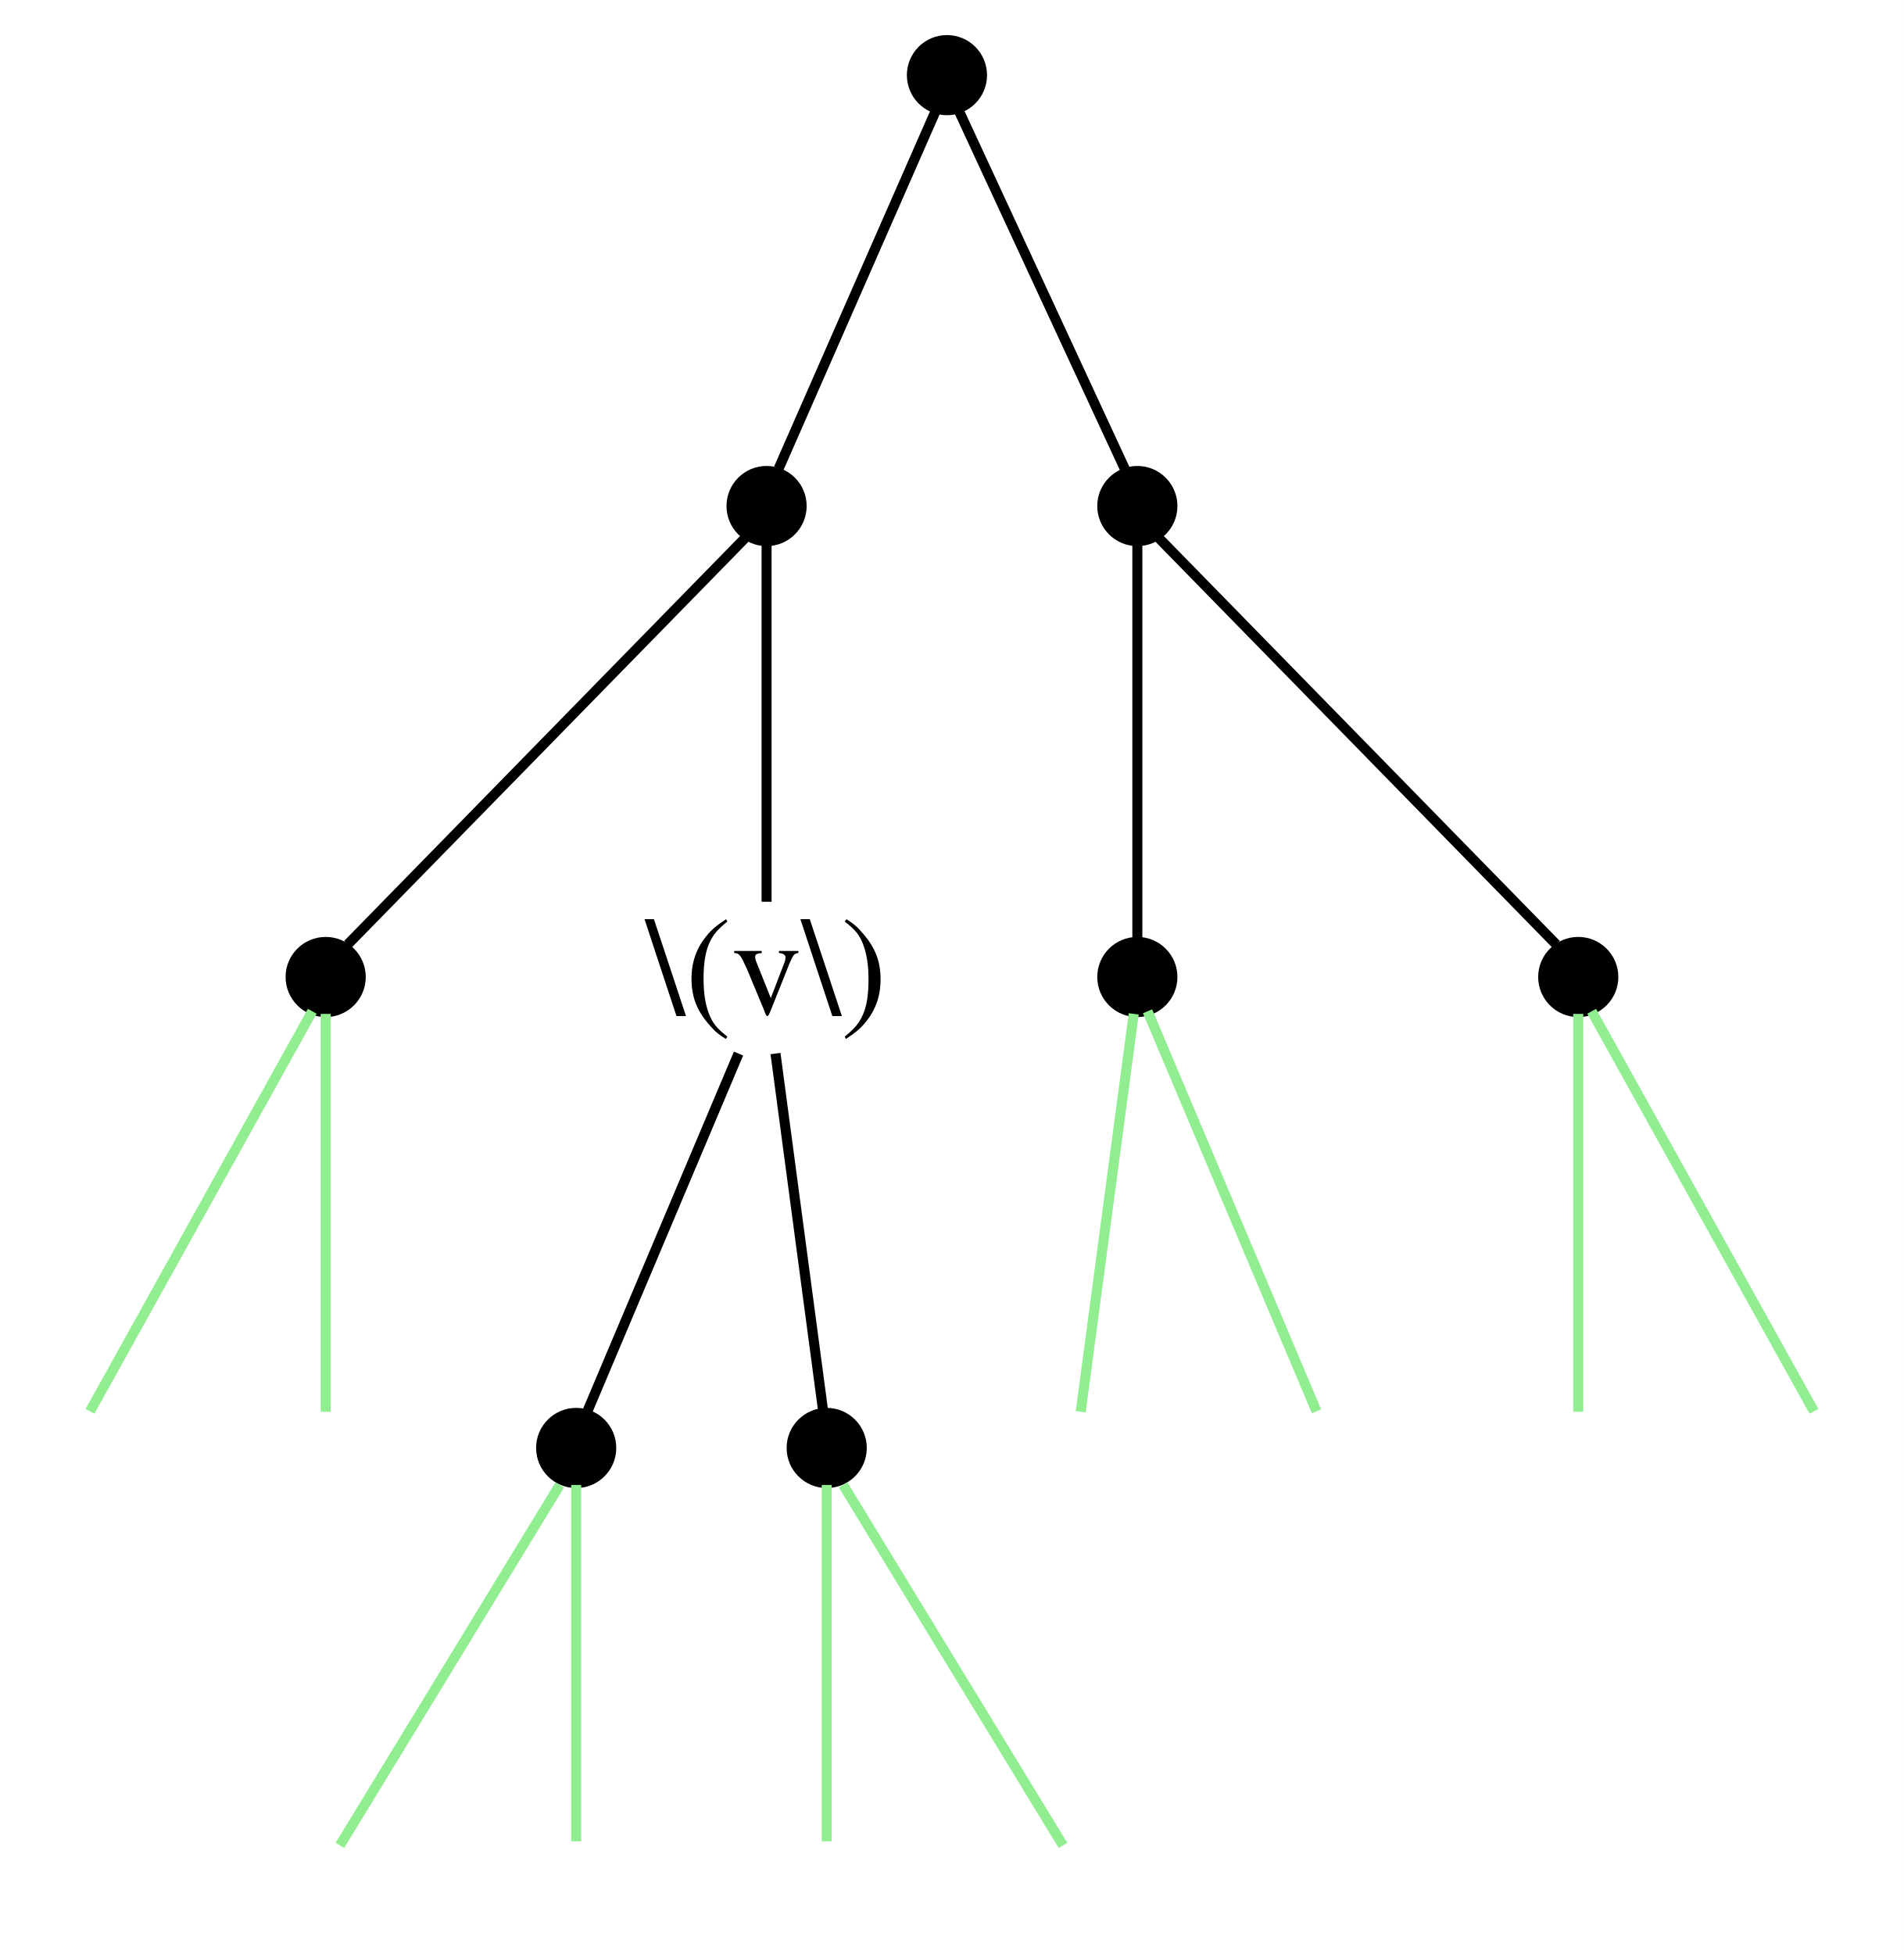
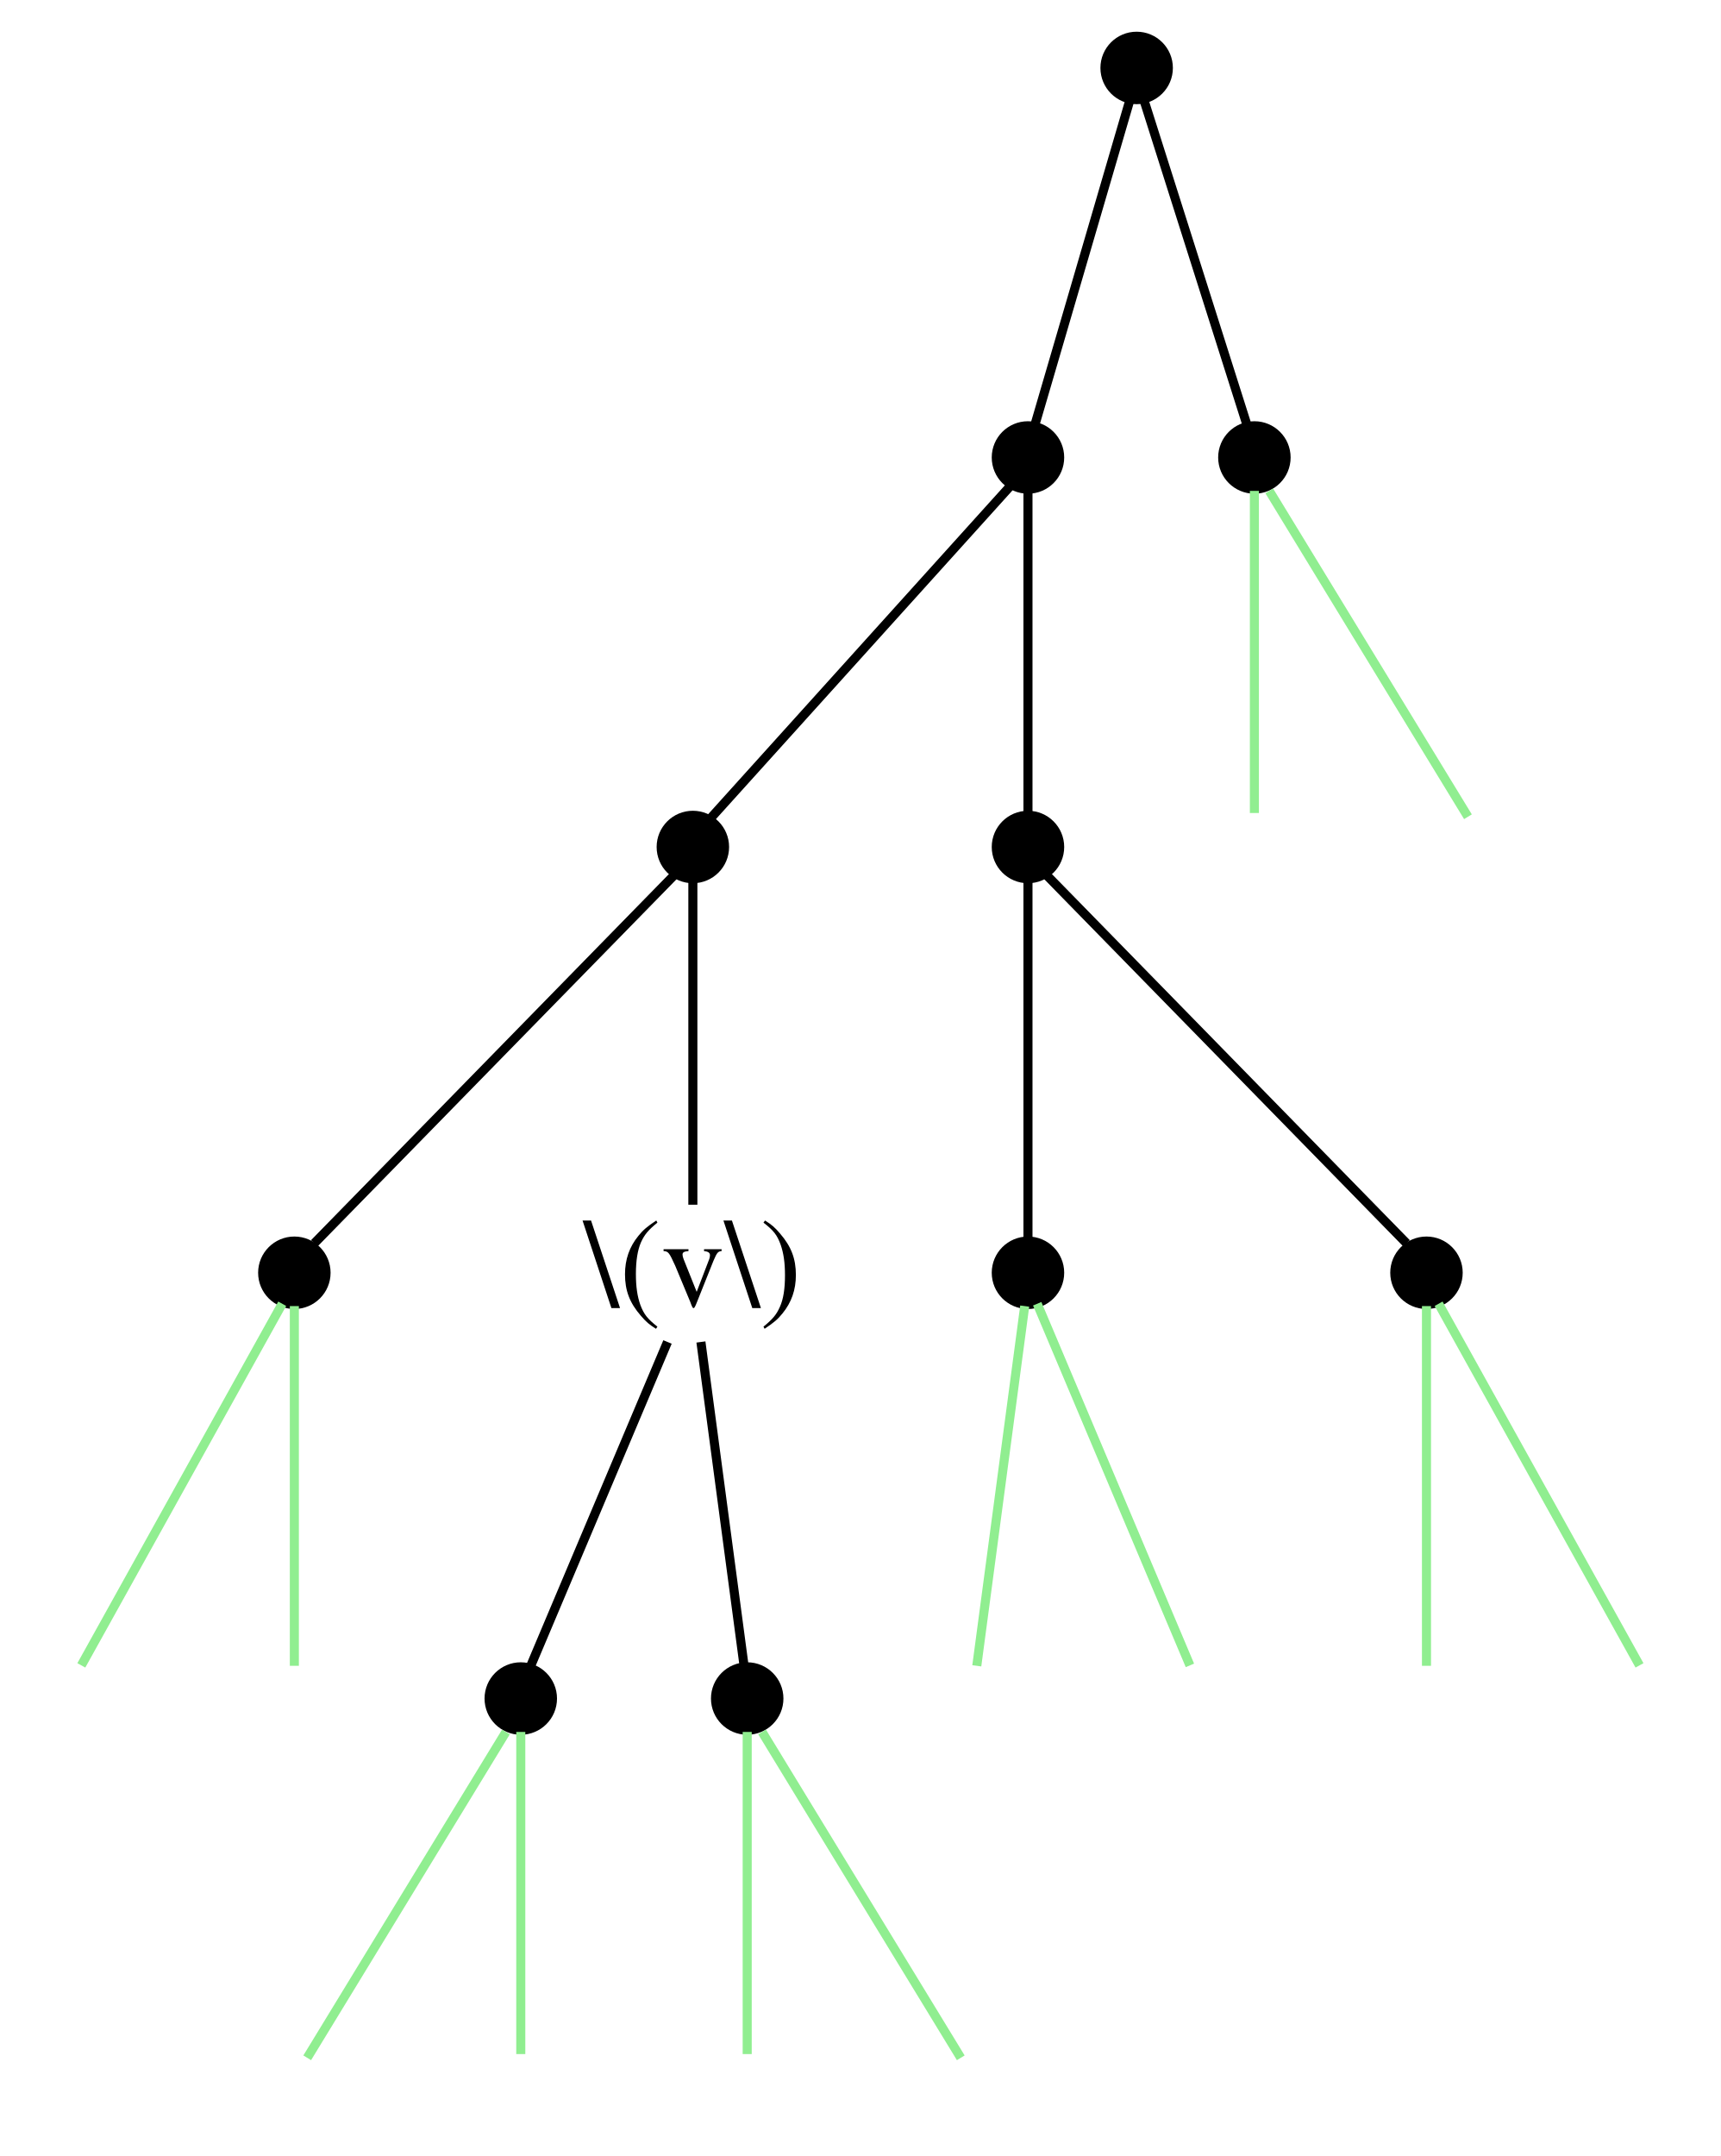
- <svg xmlns="http://www.w3.org/2000/svg" width="190pt" height="195pt" viewBox="0.00 0.00 190.00 195.00">
-   <g id="graph0" class="graph" transform="scale(1 1) rotate(0) translate(4 191)">
-     <polygon fill="white" stroke="transparent" points="-4,4 -4,-191 186,-191 186,4 -4,4" />
+ <svg xmlns="http://www.w3.org/2000/svg" width="190pt" height="238pt" viewBox="0.00 0.00 190.00 238.00">
+   <g id="graph0" class="graph" transform="scale(1 1) rotate(0) translate(4 234)">
+     <polygon fill="white" stroke="transparent" points="-4,4 -4,-234 186,-234 186,4 -4,4" />
    <g id="node1" class="node">
-       <ellipse fill="black" stroke="black" cx="90.5" cy="-183.5" rx="3.5" ry="3.5" />
+       <ellipse fill="black" stroke="black" cx="109.5" cy="-183.5" rx="3.5" ry="3.5" />
    </g>
    <g id="node2" class="node">
      <ellipse fill="black" stroke="black" cx="72.5" cy="-140.5" rx="3.5" ry="3.5" />
    </g>
-     <g id="edge1" class="edge">
-       <path fill="none" stroke="black" d="M89.32,-179.81C86.07,-172.4 77,-151.74 73.71,-144.25" />
+     <g id="edge5" class="edge">
+       <path fill="none" stroke="black" d="M107.51,-180.3C101.03,-173.11 80.56,-150.43 74.32,-143.52" />
    </g>
    <g id="node6" class="node">
      <ellipse fill="black" stroke="black" cx="109.5" cy="-140.5" rx="3.5" ry="3.5" />
    </g>
-     <g id="edge12" class="edge">
-       <path fill="none" stroke="black" d="M91.75,-179.81C95.25,-172.26 105.13,-150.94 108.42,-143.84" />
+     <g id="edge16" class="edge">
+       <path fill="none" stroke="black" d="M109.5,-179.81C109.5,-172.4 109.5,-151.74 109.5,-144.25" />
    </g>
    <g id="node3" class="node">
      <ellipse fill="black" stroke="black" cx="28.5" cy="-93.5" rx="3.5" ry="3.5" />
    </g>
-     <g id="edge2" class="edge">
+     <g id="edge6" class="edge">
      <path fill="none" stroke="black" d="M70.38,-137.33C62.96,-129.75 38.25,-104.47 30.7,-96.75" />
    </g>
-     <g id="node19" class="node">
+     <g id="node23" class="node">
      <text text-anchor="middle" x="72.5" y="-89.8" font-family="Times,serif" font-size="14.00">\(v\)</text>
    </g>
-     <g id="edge5" class="edge">
+     <g id="edge9" class="edge">
      <path fill="none" stroke="black" d="M72.5,-136.82C72.5,-129.86 72.5,-111.04 72.5,-101.01" />
    </g>
-     <g id="edge3" class="edge">
+     <g id="edge7" class="edge">
      <path fill="none" stroke="lightgreen" d="M27.16,-90.08C22.86,-82.34 9.45,-58.22 4.98,-50.16" />
    </g>
-     <g id="edge4" class="edge">
+     <g id="edge8" class="edge">
      <path fill="none" stroke="lightgreen" d="M28.5,-89.82C28.5,-81.8 28.5,-58.04 28.5,-50.11" />
    </g>
    <g id="node4" class="node">
      <ellipse fill="black" stroke="black" cx="53.5" cy="-46.5" rx="3.5" ry="3.5" />
    </g>
-     <g id="edge8" class="edge">
+     <g id="edge12" class="edge">
      <path fill="none" stroke="lightgreen" d="M51.86,-42.81C47.25,-35.26 34.26,-13.94 29.92,-6.84" />
    </g>
-     <g id="edge9" class="edge">
+     <g id="edge13" class="edge">
      <path fill="none" stroke="lightgreen" d="M53.5,-42.81C53.5,-35.4 53.5,-14.74 53.5,-7.25" />
    </g>
    <g id="node5" class="node">
      <ellipse fill="black" stroke="black" cx="78.5" cy="-46.5" rx="3.5" ry="3.5" />
    </g>
-     <g id="edge10" class="edge">
+     <g id="edge14" class="edge">
      <path fill="none" stroke="lightgreen" d="M78.5,-42.81C78.5,-35.4 78.5,-14.74 78.5,-7.25" />
    </g>
-     <g id="edge11" class="edge">
+     <g id="edge15" class="edge">
      <path fill="none" stroke="lightgreen" d="M80.14,-42.81C84.75,-35.26 97.74,-13.94 102.08,-6.84" />
    </g>
    <g id="node7" class="node">
      <ellipse fill="black" stroke="black" cx="109.5" cy="-93.5" rx="3.5" ry="3.5" />
    </g>
-     <g id="edge13" class="edge">
+     <g id="edge17" class="edge">
      <path fill="none" stroke="black" d="M109.5,-136.82C109.5,-128.8 109.5,-105.04 109.5,-97.11" />
    </g>
    <g id="node8" class="node">
      <ellipse fill="black" stroke="black" cx="153.5" cy="-93.5" rx="3.5" ry="3.5" />
    </g>
-     <g id="edge14" class="edge">
+     <g id="edge18" class="edge">
      <path fill="none" stroke="black" d="M111.62,-137.33C119.04,-129.75 143.75,-104.47 151.3,-96.75" />
    </g>
-     <g id="edge15" class="edge">
+     <g id="edge19" class="edge">
      <path fill="none" stroke="lightgreen" d="M109.14,-89.82C108.07,-81.8 104.91,-58.04 103.85,-50.11" />
    </g>
-     <g id="edge16" class="edge">
+     <g id="edge20" class="edge">
      <path fill="none" stroke="lightgreen" d="M110.52,-90.08C113.79,-82.34 123.97,-58.22 127.38,-50.16" />
    </g>
-     <g id="edge17" class="edge">
+     <g id="edge21" class="edge">
      <path fill="none" stroke="lightgreen" d="M153.5,-89.82C153.5,-81.8 153.5,-58.04 153.5,-50.11" />
    </g>
-     <g id="edge18" class="edge">
+     <g id="edge22" class="edge">
      <path fill="none" stroke="lightgreen" d="M154.84,-90.08C159.14,-82.34 172.55,-58.22 177.02,-50.16" />
    </g>
-     <g id="edge6" class="edge">
+     <g id="node9" class="node">
+       <ellipse fill="black" stroke="black" cx="121.5" cy="-226.5" rx="3.5" ry="3.5" />
+     </g>
+     <g id="edge1" class="edge">
+       <path fill="none" stroke="black" d="M120.71,-222.81C118.54,-215.4 112.5,-194.74 110.31,-187.25" />
+     </g>
+     <g id="node10" class="node">
+       <ellipse fill="black" stroke="black" cx="134.5" cy="-183.5" rx="3.5" ry="3.5" />
+     </g>
+     <g id="edge2" class="edge">
+       <path fill="none" stroke="black" d="M122.35,-222.81C124.7,-215.4 131.25,-194.74 133.63,-187.25" />
+     </g>
+     <g id="edge3" class="edge">
+       <path fill="none" stroke="lightgreen" d="M134.5,-179.81C134.5,-172.4 134.5,-151.74 134.5,-144.25" />
+     </g>
+     <g id="edge4" class="edge">
+       <path fill="none" stroke="lightgreen" d="M136.14,-179.81C140.75,-172.26 153.74,-150.94 158.08,-143.84" />
+     </g>
+     <g id="edge10" class="edge">
      <path fill="none" stroke="black" d="M69.7,-85.86C65.4,-75.69 57.39,-56.72 54.54,-49.97" />
    </g>
-     <g id="edge7" class="edge">
+     <g id="edge11" class="edge">
      <path fill="none" stroke="black" d="M73.39,-85.86C74.72,-75.89 77.17,-57.45 78.12,-50.37" />
    </g>
  </g>
</svg>
